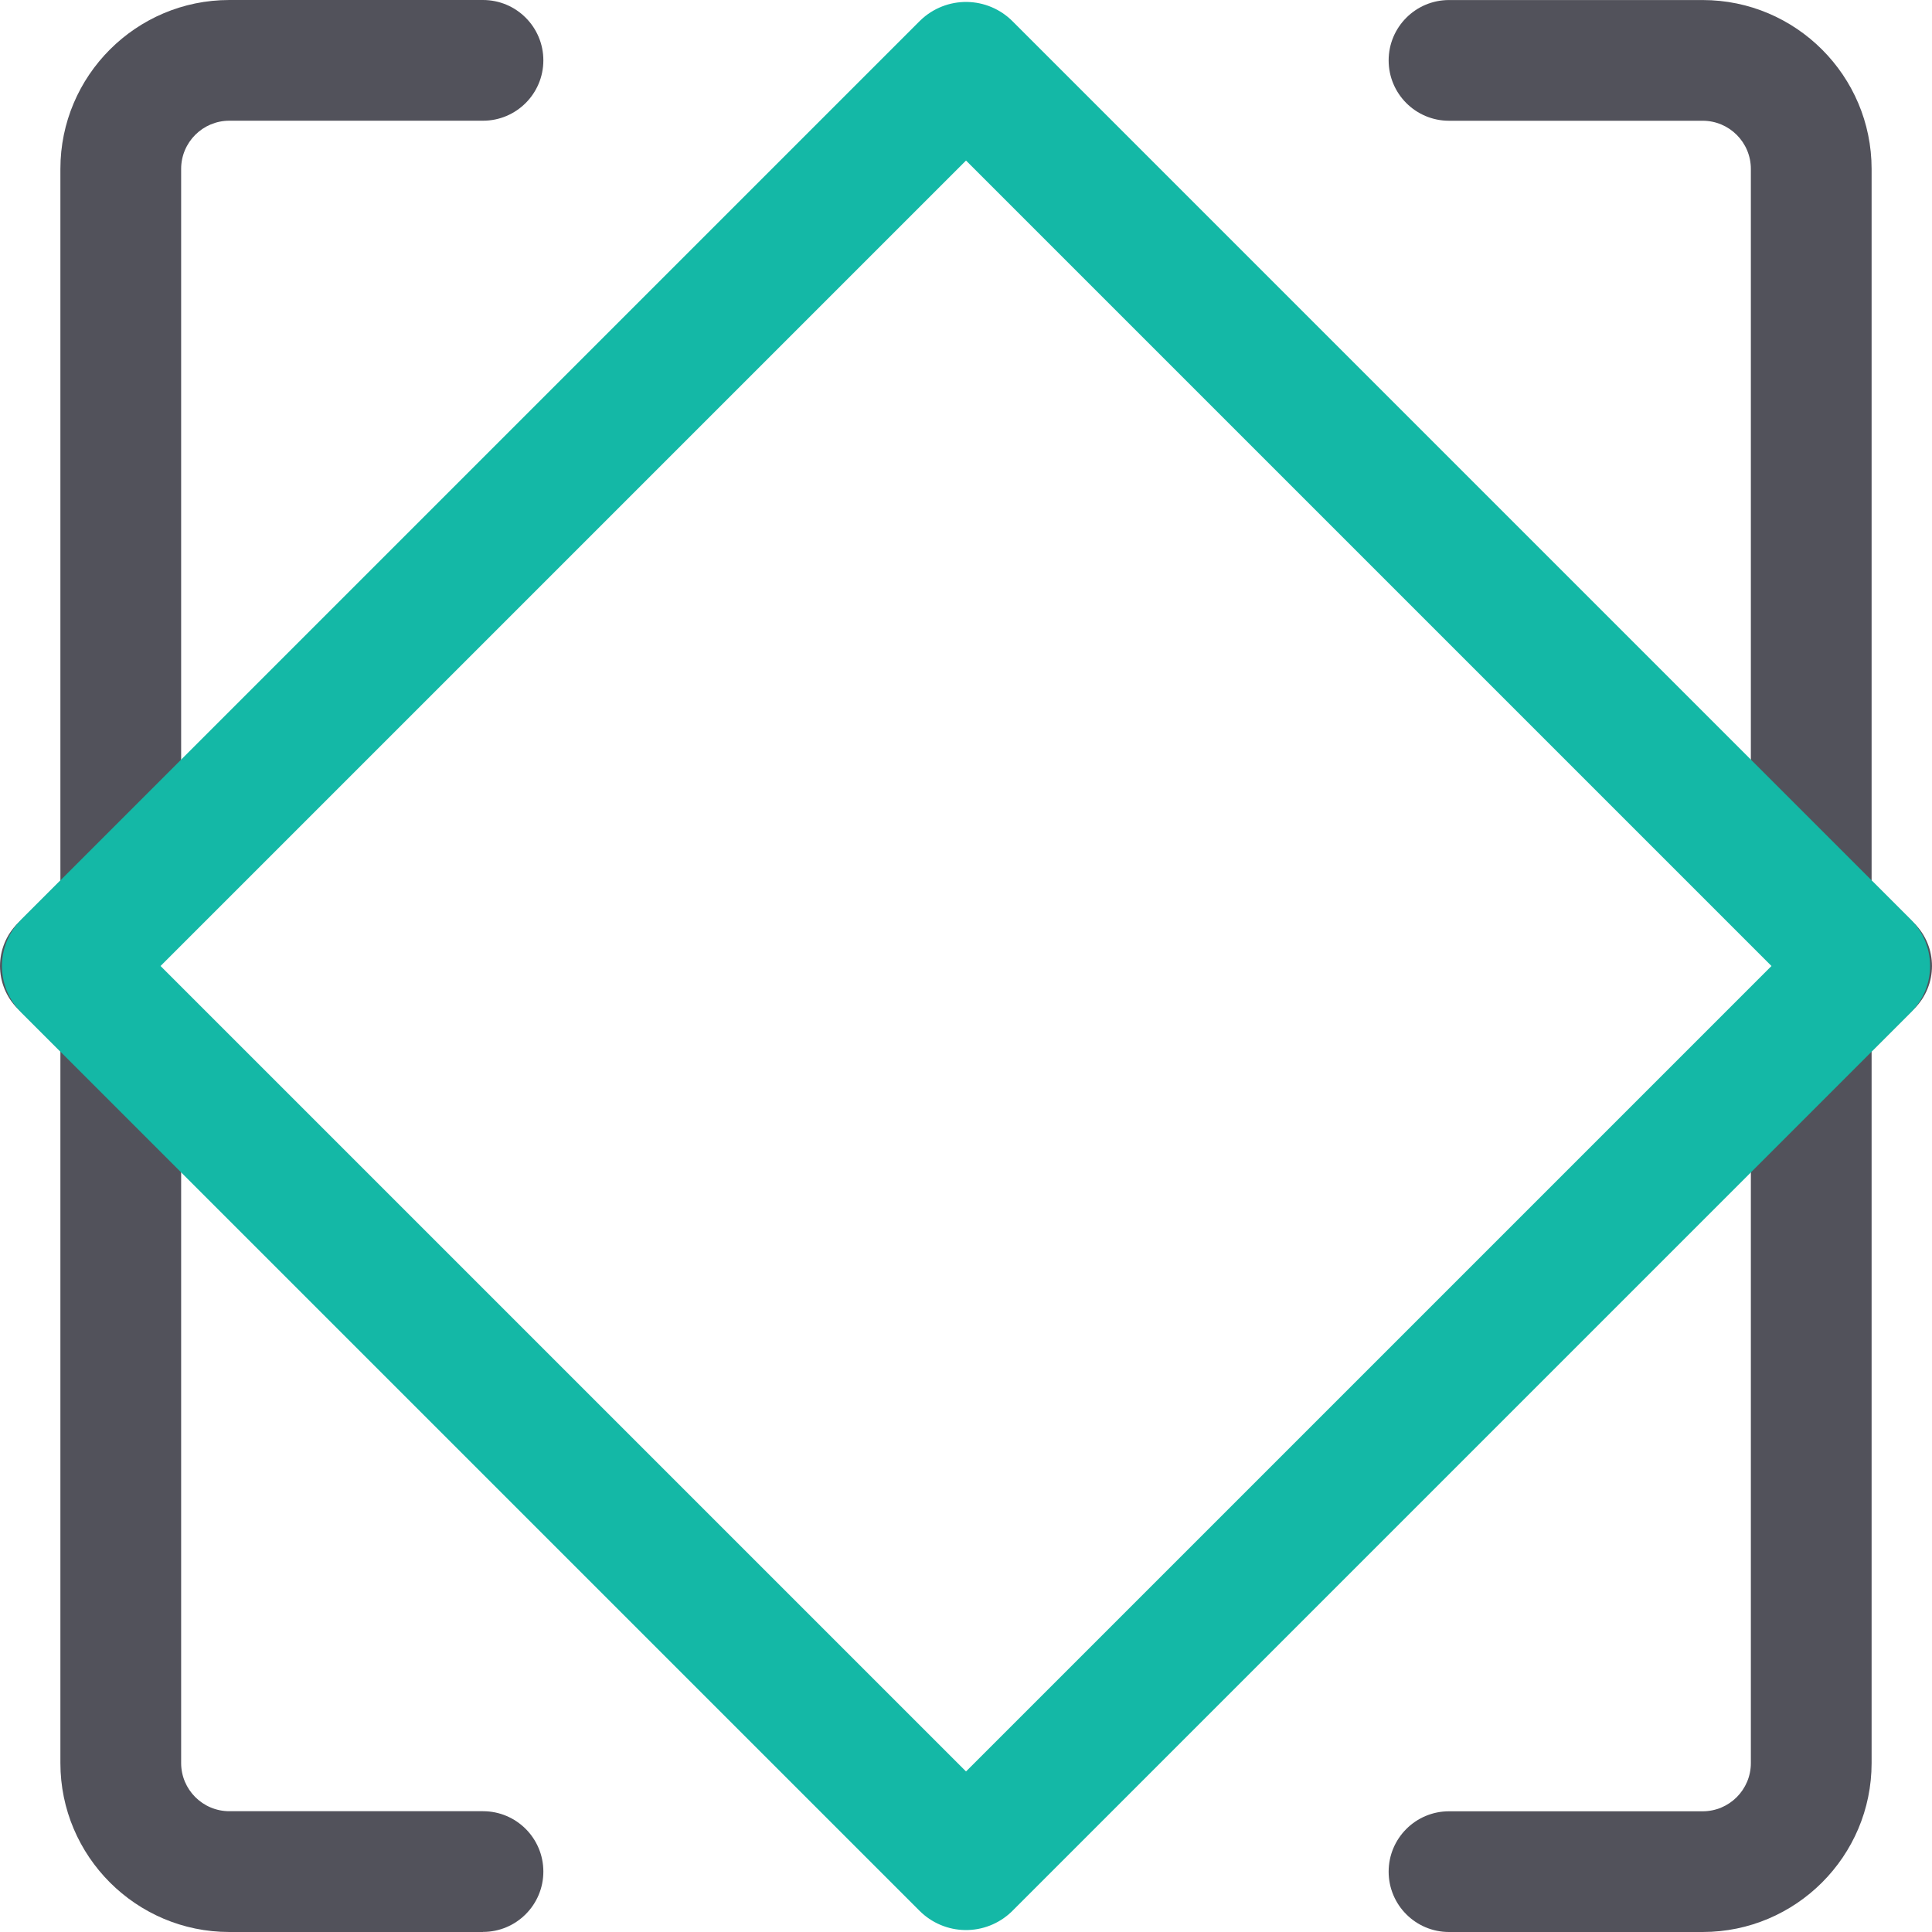
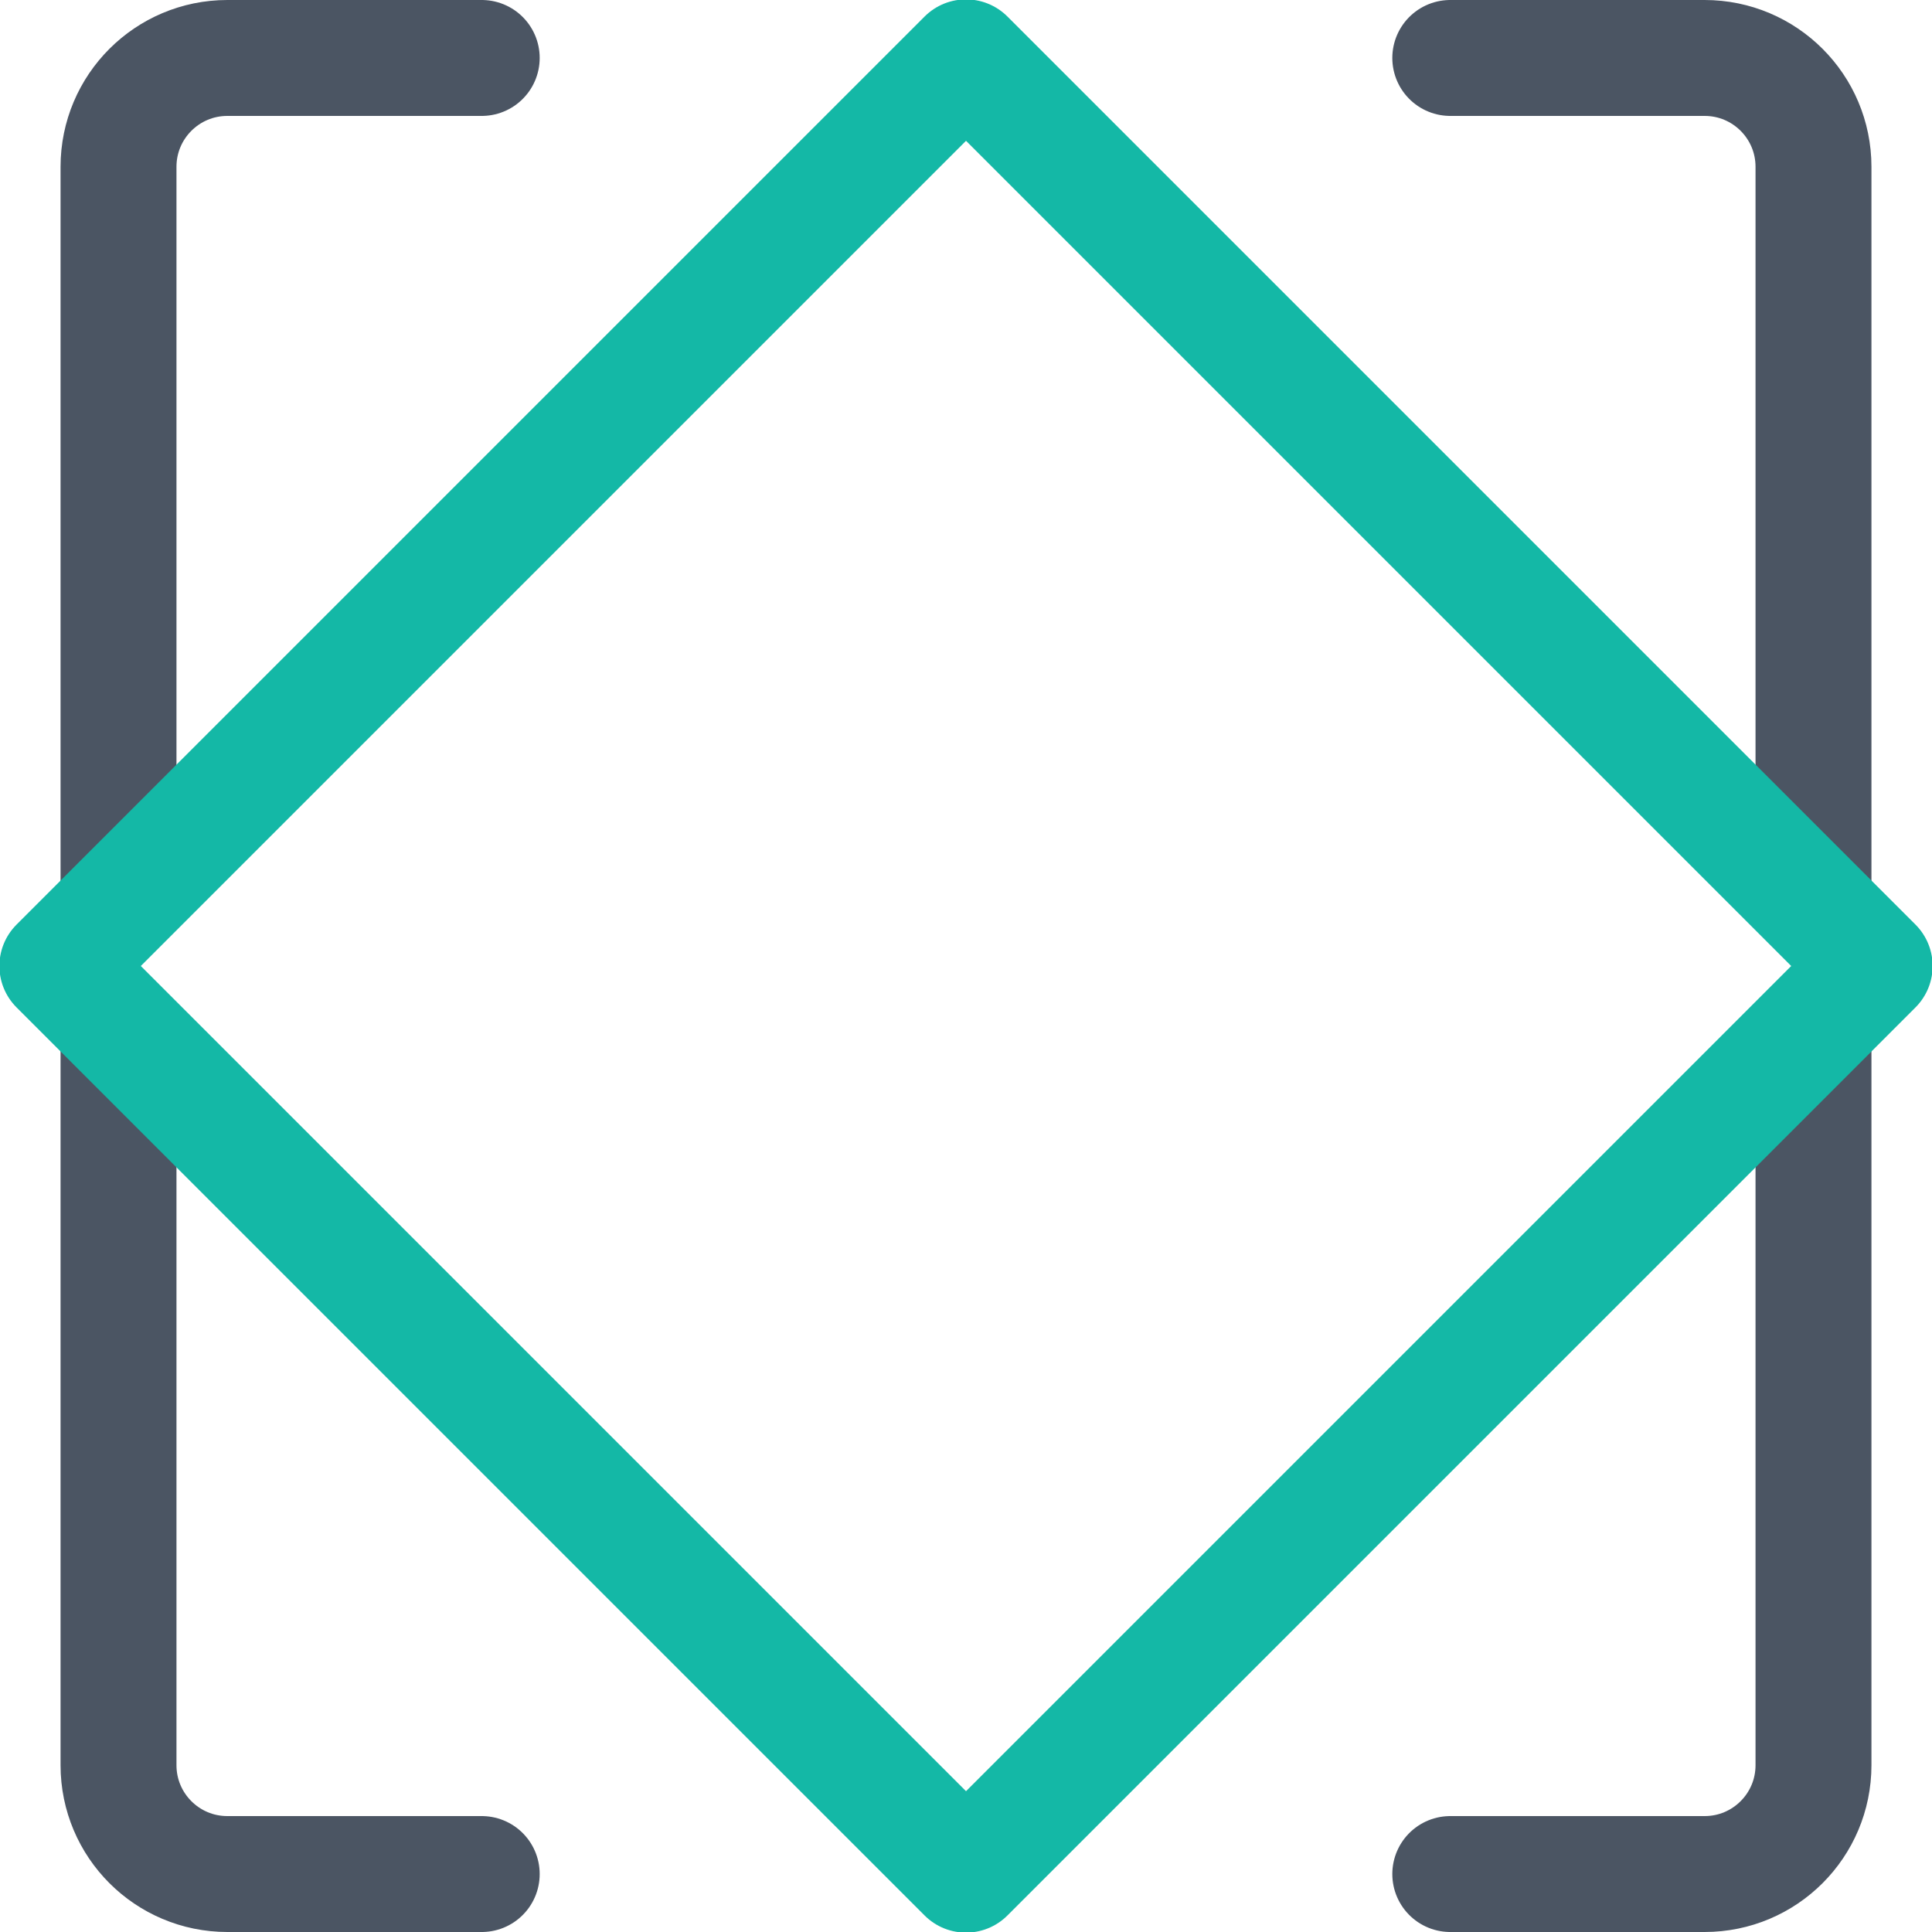
<svg xmlns="http://www.w3.org/2000/svg" id="Layer_1" data-name="Layer 1" viewBox="0 0 500 500">
-   <g>
-     <path d="m125,500H59.35c-24.11,0-43.72-19.61-43.72-43.72v-184.18l-11.05-11.05c-6.1-6.1-6.1-15.99,0-22.09l11.05-11.05V43.72C15.62,19.61,35.24,0,59.35,0h65.65c8.63,0,15.62,7,15.62,15.62s-7,15.62-15.62,15.62H59.35c-6.88,0-12.47,5.59-12.47,12.47v190.65c0,4.14-1.65,8.12-4.58,11.05l-4.58,4.58,4.58,4.58c2.93,2.93,4.58,6.91,4.58,11.05v190.65c0,6.88,5.59,12.47,12.47,12.47h65.65c8.63,0,15.62,7,15.62,15.62s-7,15.62-15.62,15.62Z" fill="#52525b" stroke-width="0" />
-     <path d="m440.65,500h-65.65c-8.63,0-15.62-7-15.62-15.62s7-15.62,15.62-15.62h65.65c6.88,0,12.47-5.59,12.47-12.47v-190.65c0-4.14,1.65-8.12,4.58-11.05l4.58-4.58-4.58-4.58c-2.93-2.93-4.58-6.91-4.58-11.05V43.72c0-6.88-5.59-12.47-12.47-12.47h-65.65c-8.63,0-15.62-7-15.62-15.62s7-15.62,15.62-15.62h65.65c24.11,0,43.72,19.61,43.72,43.72v184.18l11.05,11.05c6.1,6.1,6.1,15.99,0,22.09l-11.05,11.05v184.18c0,24.11-19.61,43.72-43.72,43.72Z" fill="#52525b" stroke-width="0" />
-   </g>
-   <rect x="85.6" y="85.6" width="328.8" height="328.8" transform="translate(-103.55 250) rotate(-45)" fill="none" stroke="#14b8a6" stroke-linecap="round" stroke-linejoin="round" stroke-width="34" />
+   <path d="m124.67,485H58.84c-15.56,0-28.17-12.61-28.17-28.17v-191.16l-15.67-15.67,15.67-15.67V43.17c0-15.56,12.61-28.17,28.17-28.17h65.83" fill="none" stroke="#4b5563" stroke-linecap="round" stroke-linejoin="round" stroke-width="30" />
+   <path d="m375.33,15h65.83c15.56,0,28.17,12.61,28.17,28.17v191.16l15.67,15.67-15.67,15.67v191.16c0,15.56-12.61,28.17-28.17,28.17h-65.83" fill="none" stroke="#4b5563" stroke-linecap="round" stroke-linejoin="round" stroke-width="30" />
+   <rect x="83.83" y="83.83" width="332.34" height="332.34" transform="translate(-103.55 250) rotate(-45)" fill="none" stroke="#14b8a6" stroke-linecap="round" stroke-linejoin="round" stroke-width="30.32" />
</svg>
